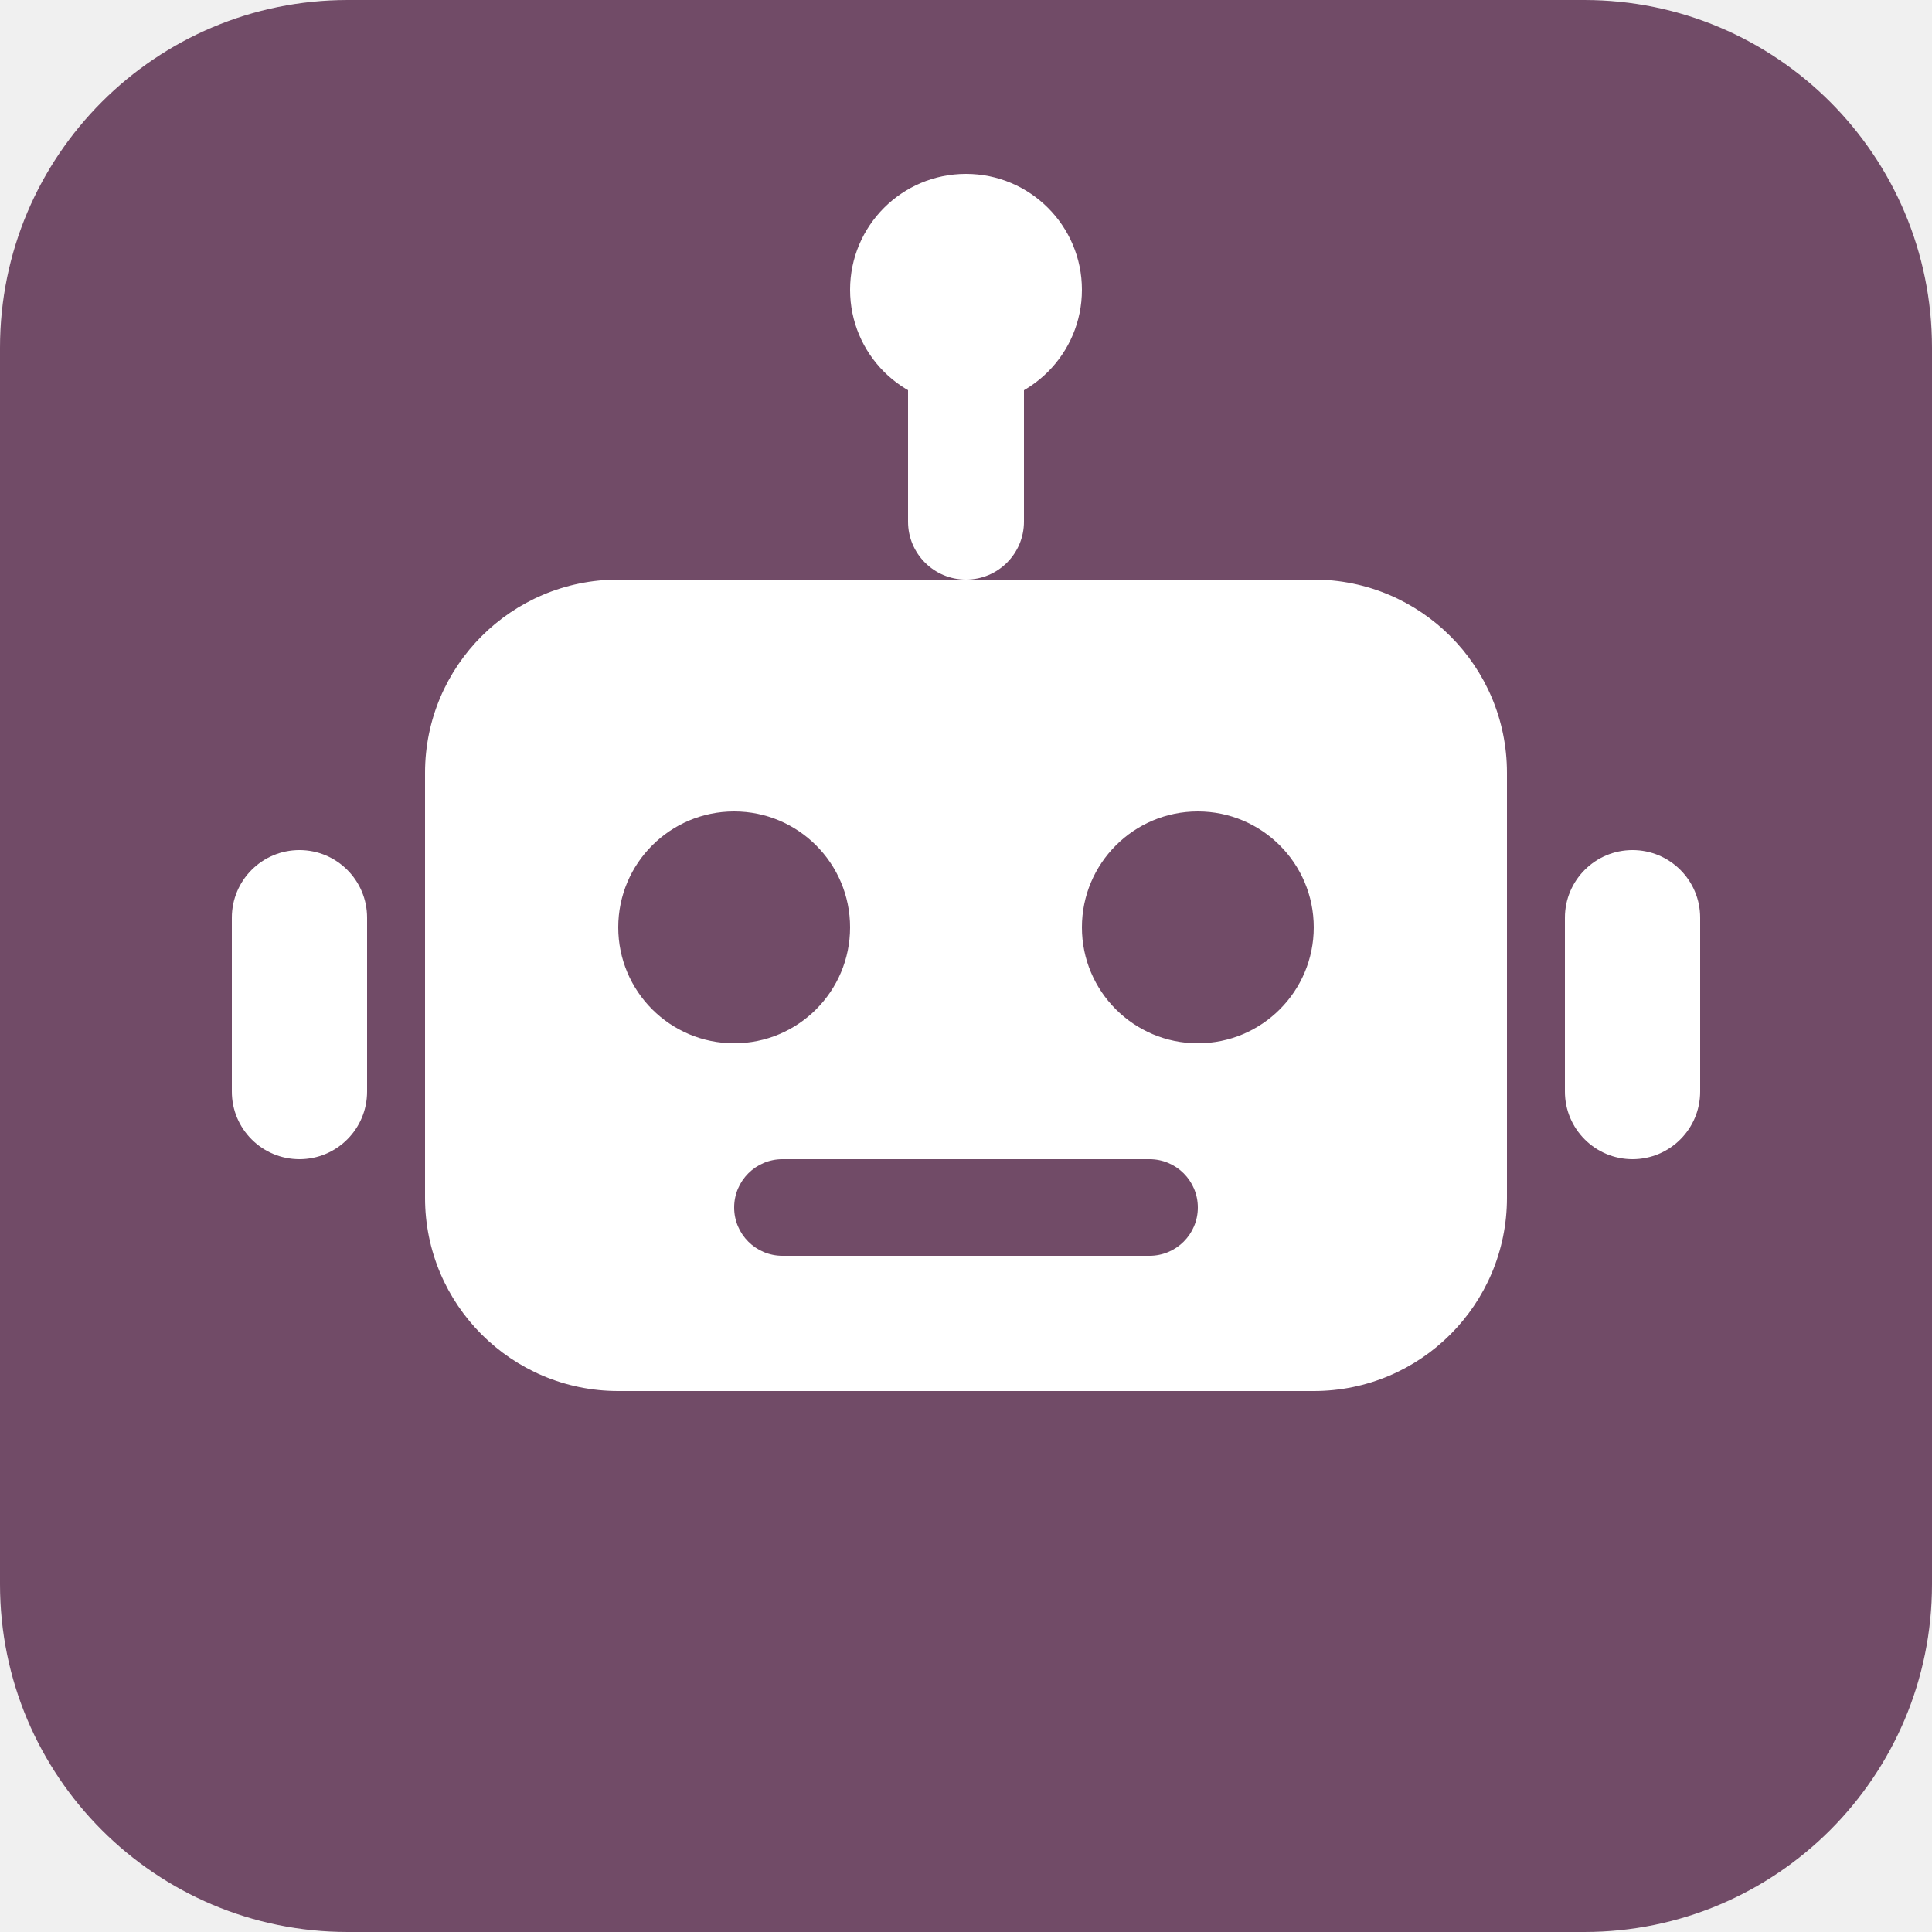
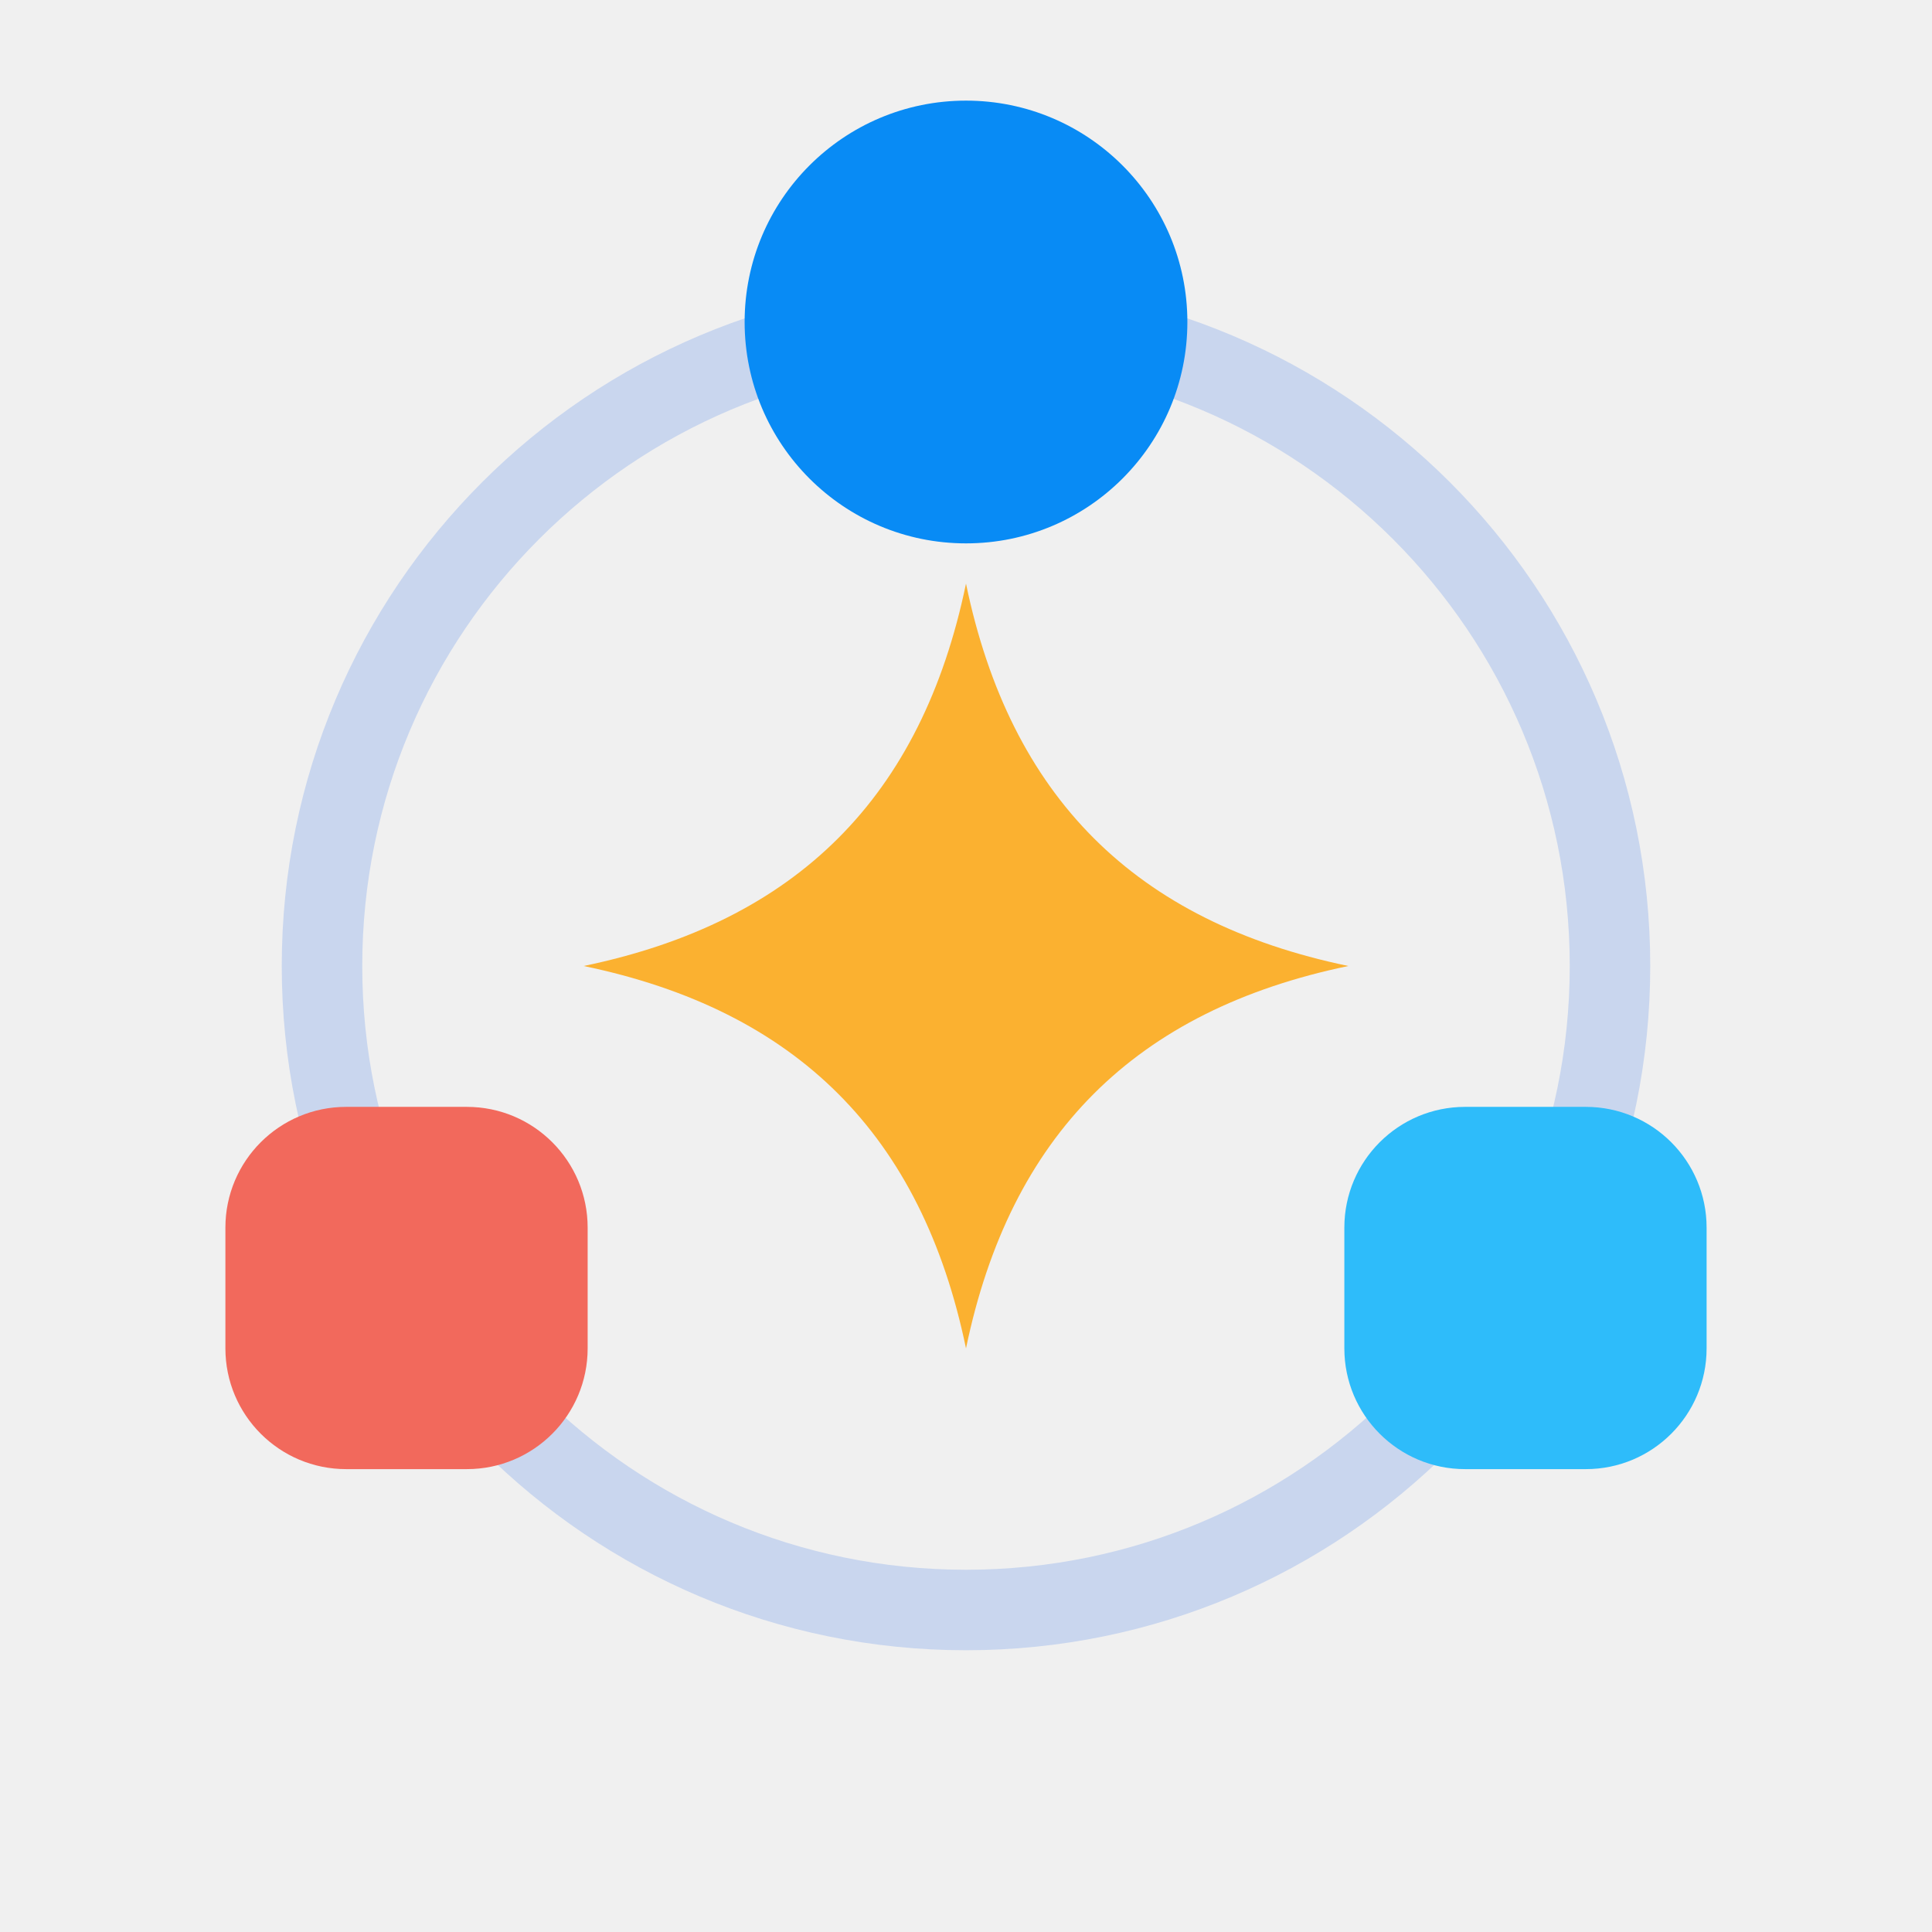
- <svg xmlns="http://www.w3.org/2000/svg" viewBox="0 0 100 100">
-   <rect width="100" height="100" rx="18" fill="#714b67" />
-   <rect x="22" y="30" width="56" height="42" rx="10" fill="#ffffff" />
-   <rect x="47" y="16" width="6" height="14" rx="3" fill="#ffffff" />
-   <circle cx="50" cy="15" r="6" fill="#ffffff" />
-   <circle cx="38" cy="48" r="6" fill="#714b67" />
-   <circle cx="62" cy="48" r="6" fill="#714b67" />
-   <rect x="38" y="60" width="24" height="5" rx="2.5" fill="#714b67" />
-   <rect x="12" y="44" width="7" height="16" rx="3.5" fill="#ffffff" />
-   <rect x="81" y="44" width="7" height="16" rx="3.5" fill="#ffffff" />
+ <svg xmlns="http://www.w3.org/2000/svg" viewBox="0 0 48 48" width="256" height="256">
+   <style>
+     .orbit { transform-box: view-box; transform-origin: center; animation: orbit 10s linear infinite; }
+     .spark { transform-box: fill-box; transform-origin: center; animation: breathe 3s ease-in-out infinite; }
+     @keyframes orbit { to { transform: rotate(360deg); } }
+     @keyframes breathe { 0%, 100% { transform: scale(1); } 50% { transform: scale(.8); } }
+     @media (prefers-reduced-motion: reduce) { .orbit, .spark { animation: none; } }
+   </style>
+   <circle cx="24" cy="24" r="16" fill="none" stroke="#C9D6EE" stroke-width="2" />
+   <path class="spark" d="M24 14.5c1.1 5.3 4.2 8.4 9.500 9.500-5.300 1.100-8.400 4.200-9.500 9.500-1.100-5.300-4.200-8.400-9.500-9.500 5.300-1.100 8.400-4.200 9.500-9.500z" fill="#FBB130" />
+   <g class="orbit">
+     <circle cx="24" cy="8" r="5.500" fill="#088BF5" />
+     <rect x="33.400" y="27.500" width="9" height="9" rx="3" fill="#2EBCFA" />
+     <rect x="5.600" y="27.500" width="9" height="9" rx="3" fill="#F2695C" />
+   </g>
</svg>
